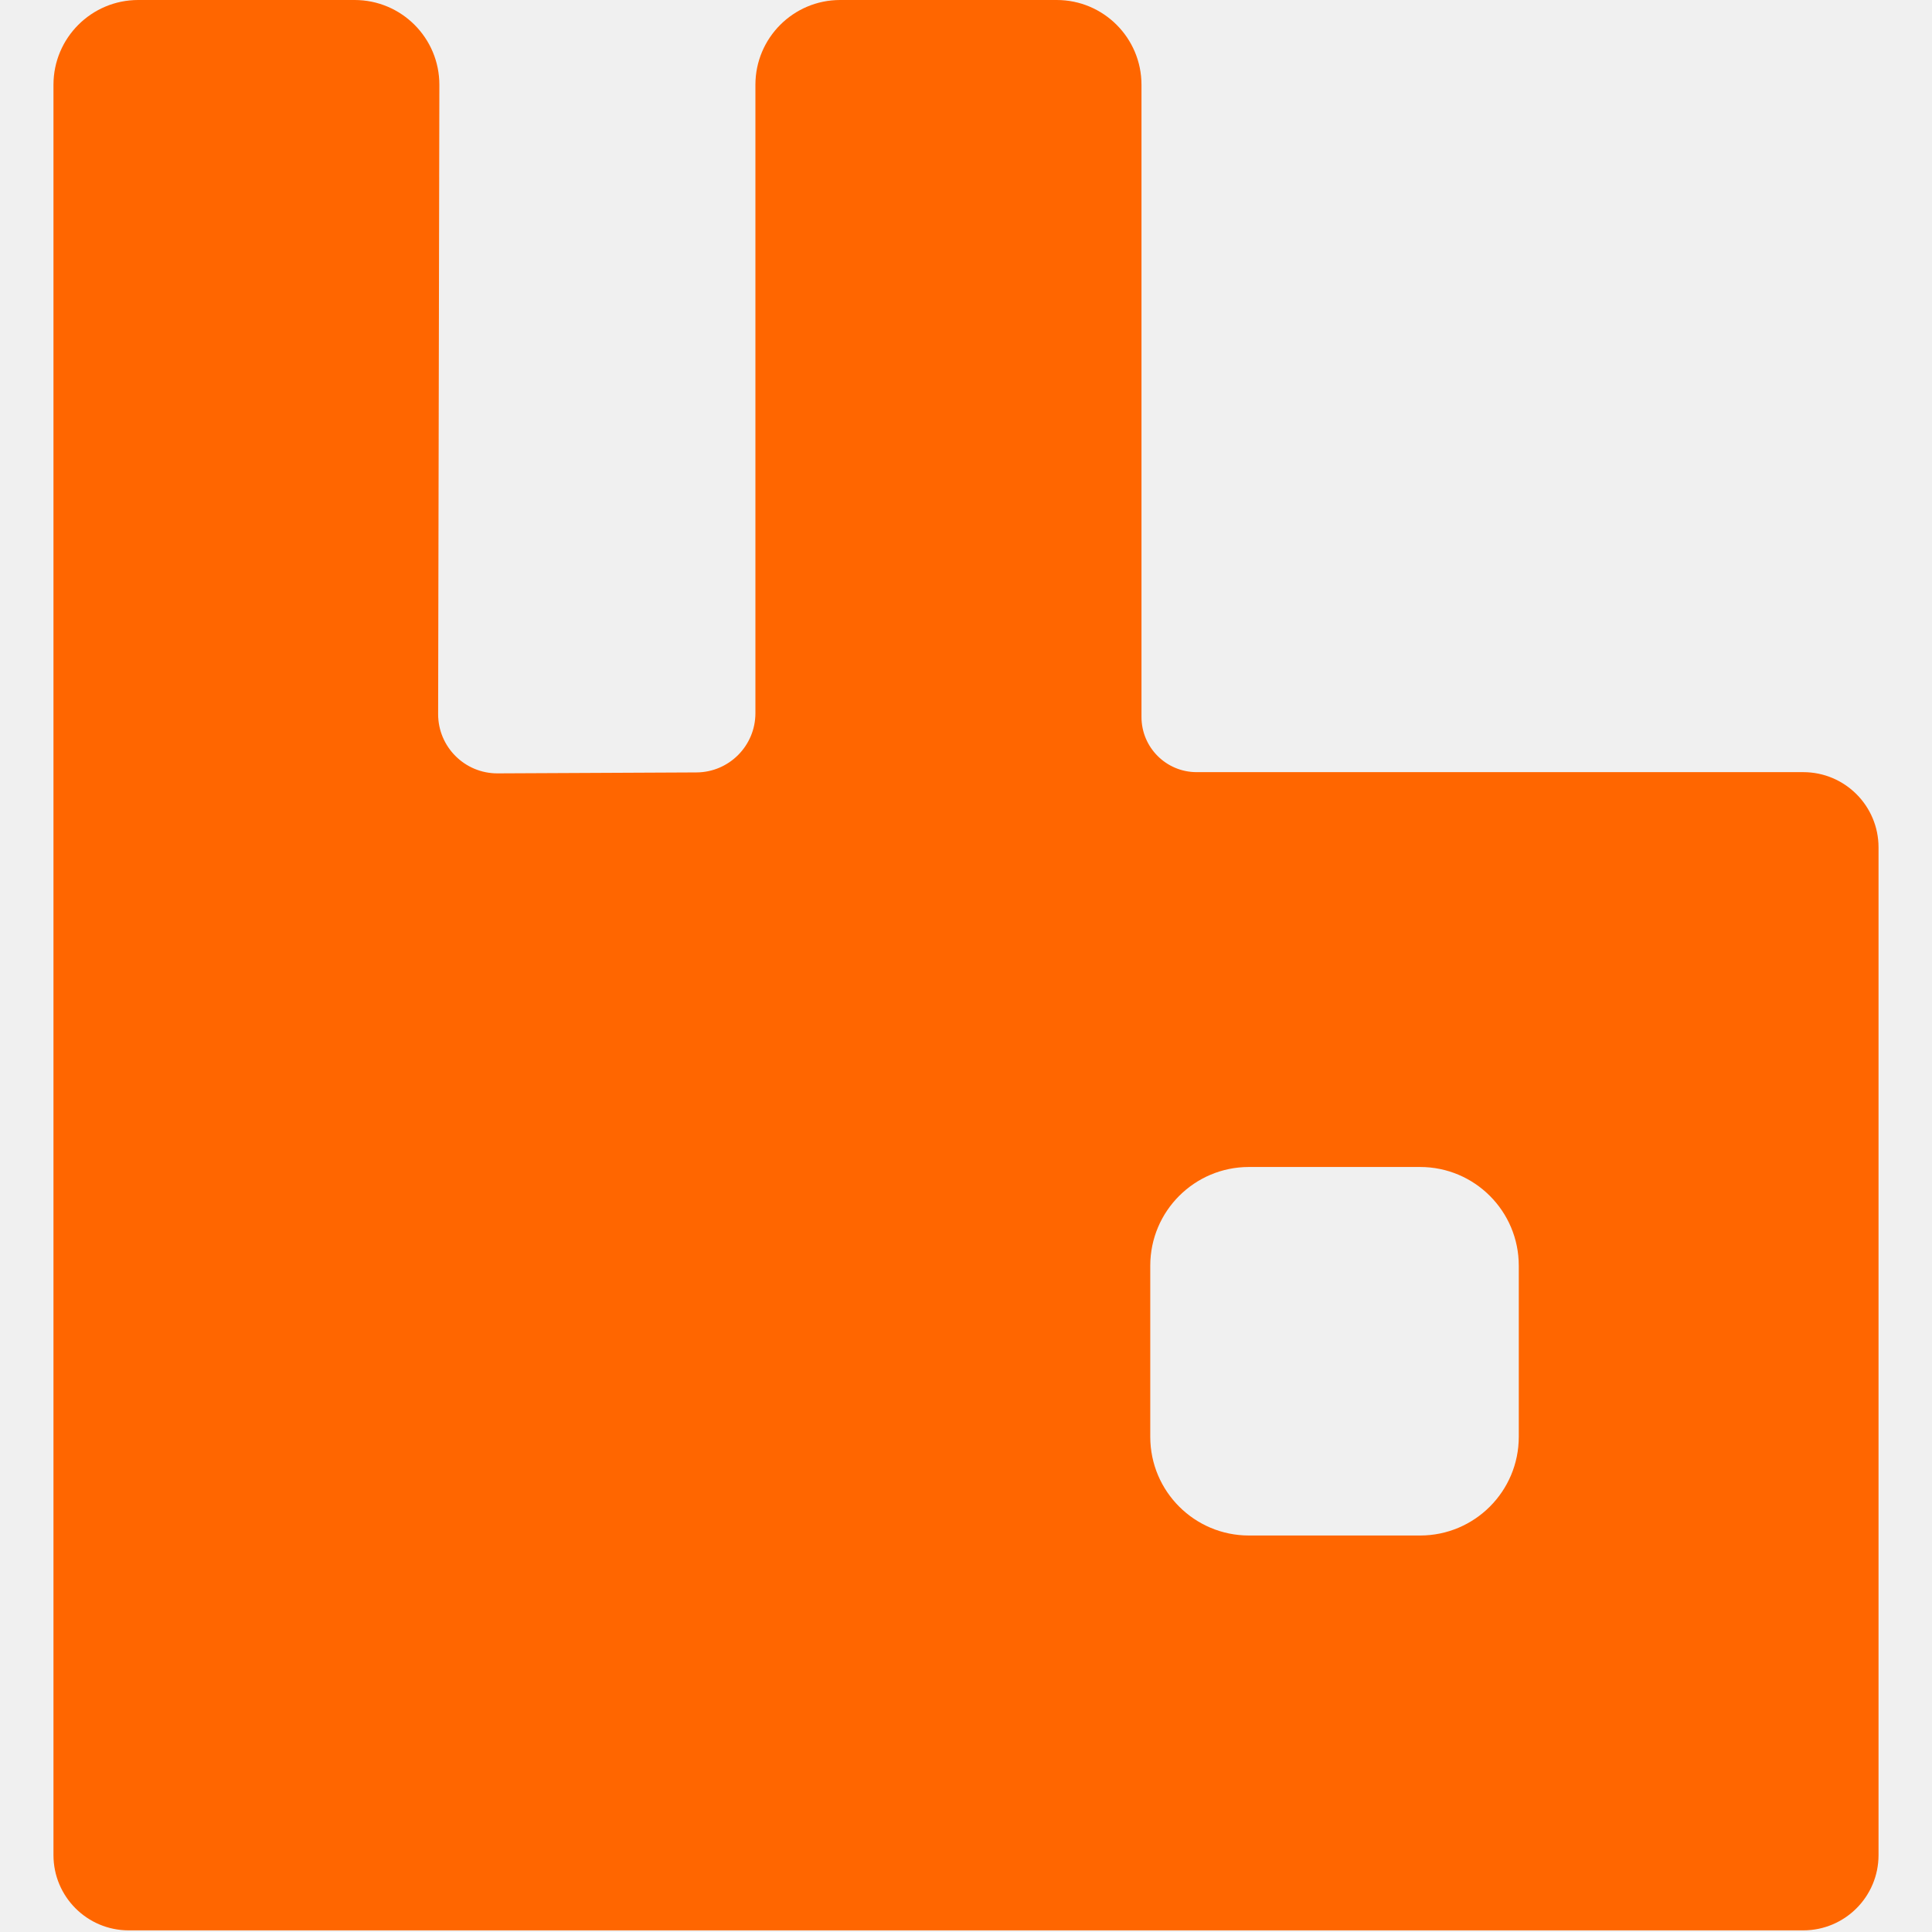
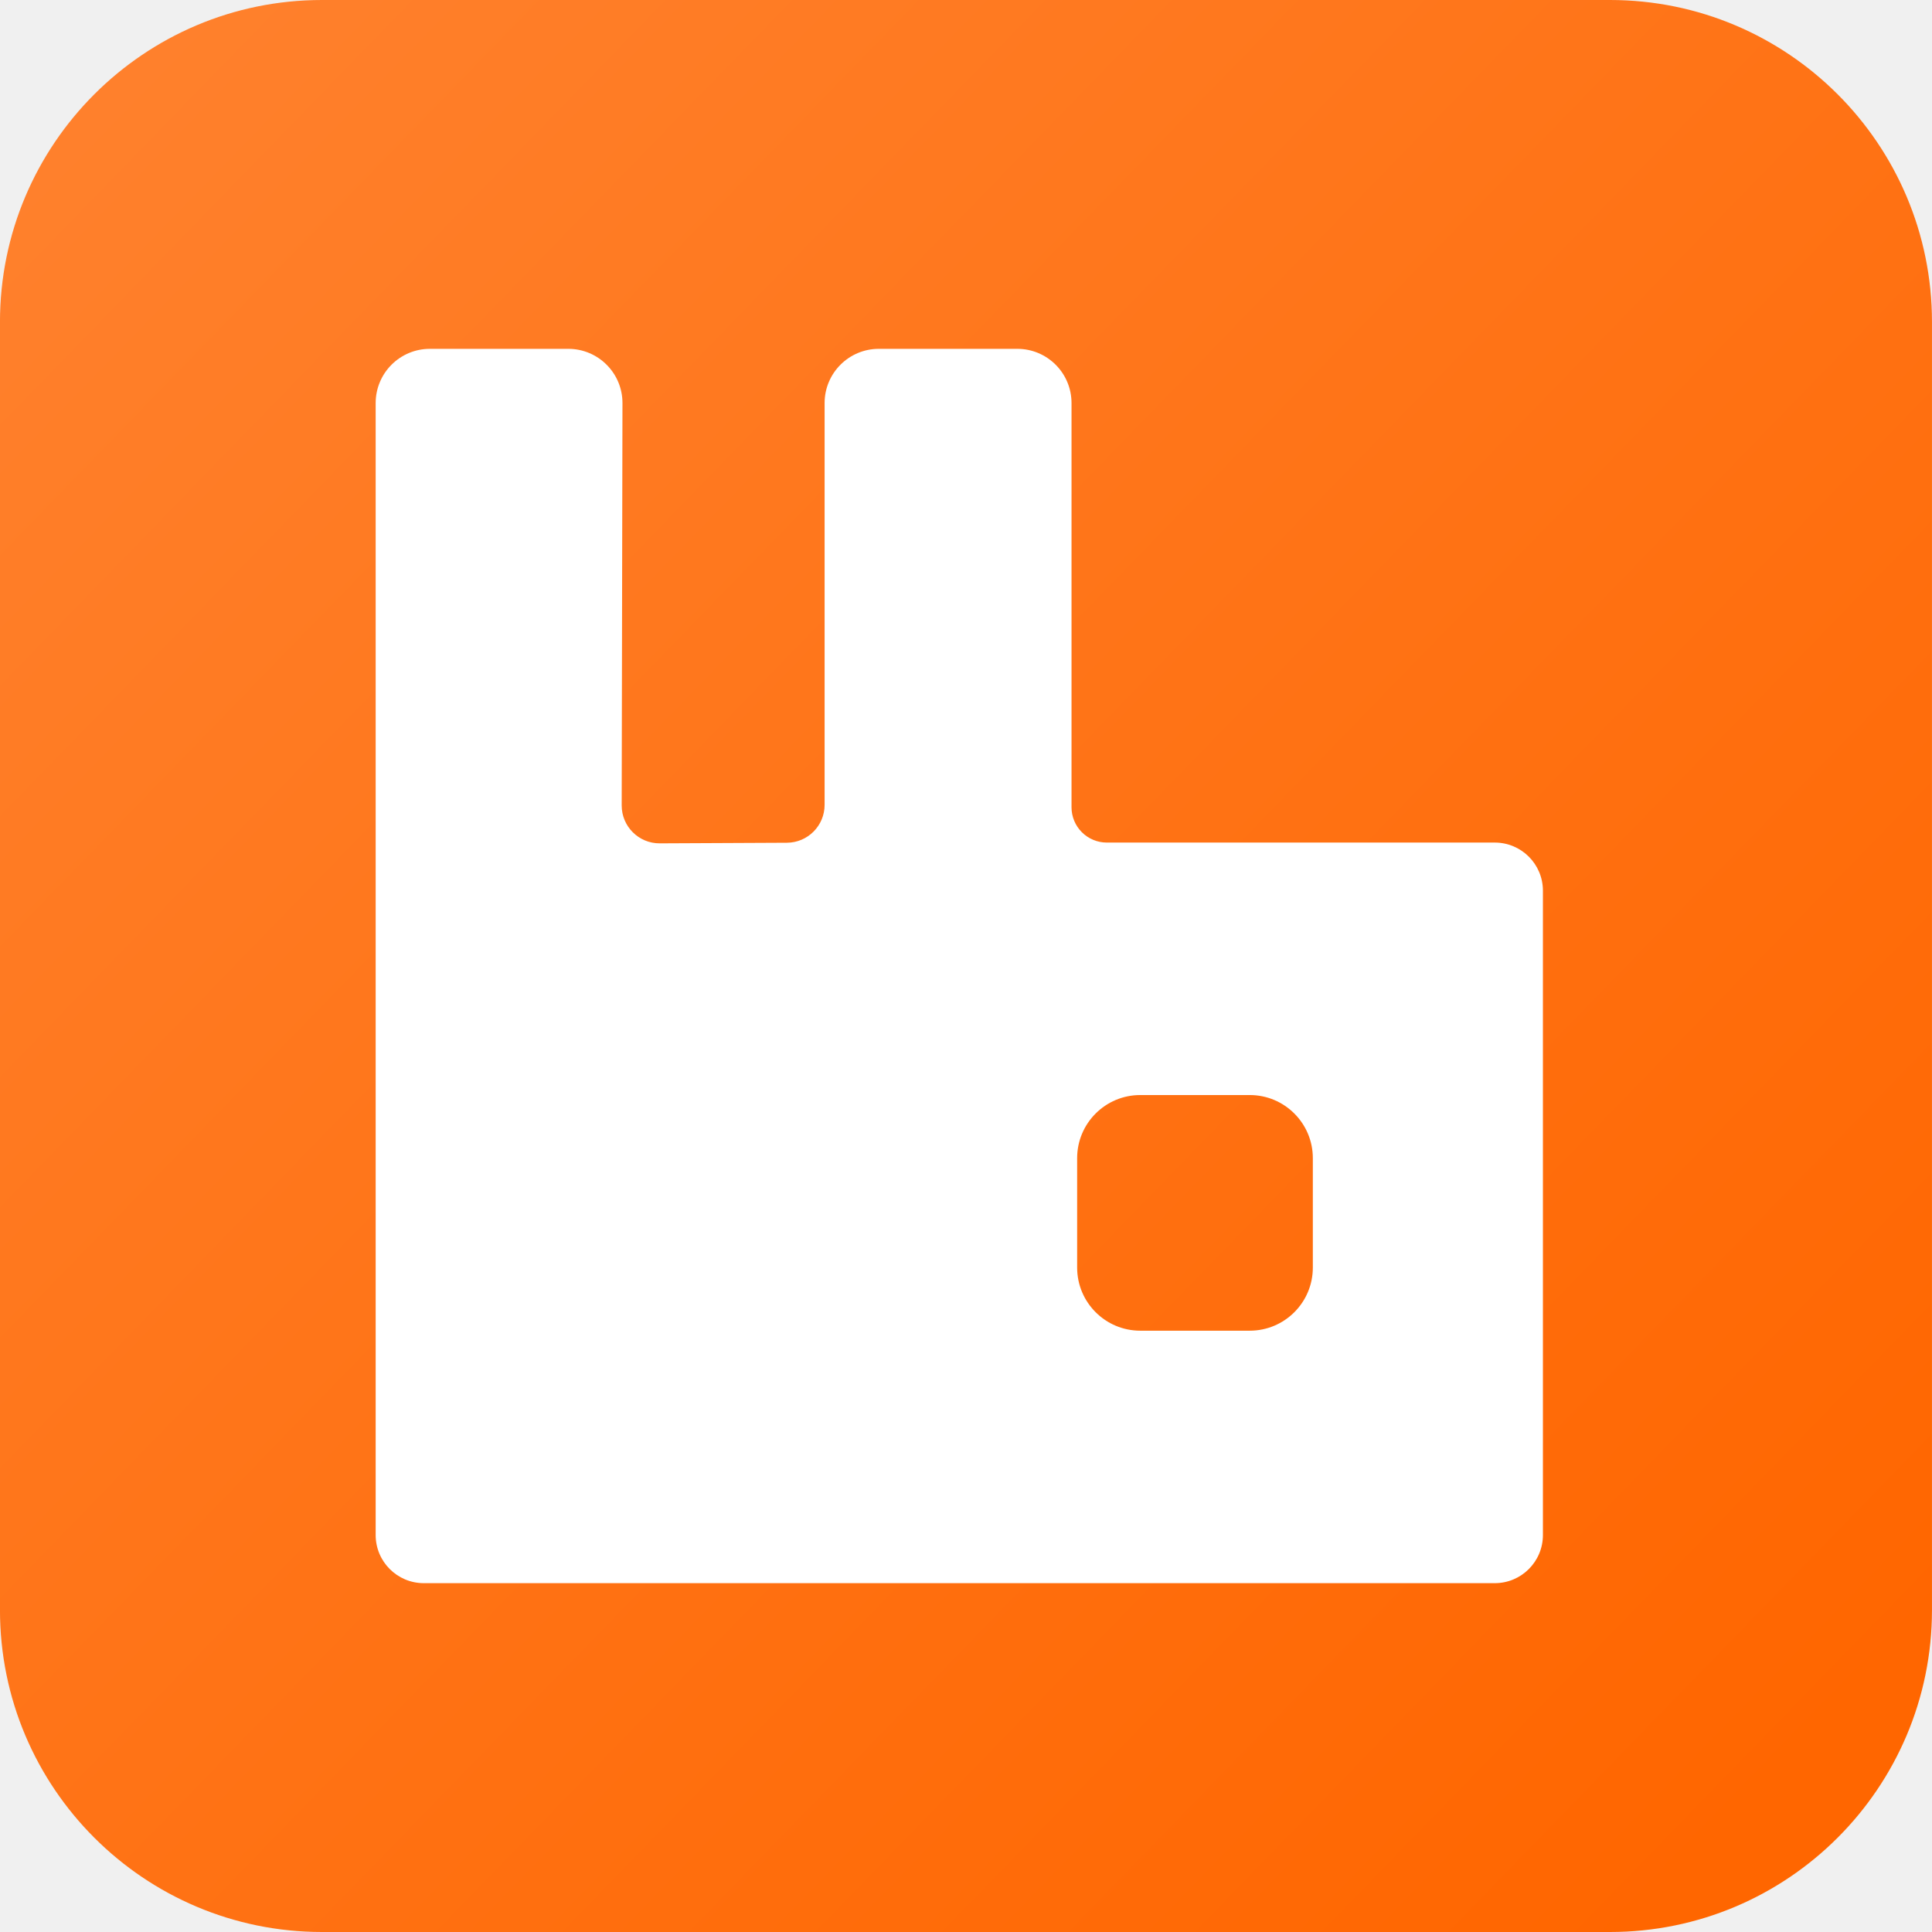
- <svg xmlns="http://www.w3.org/2000/svg" width="800px" height="800px" viewBox="-7.5 0 271 271" preserveAspectRatio="xMidYMid">
-   <path d="M245.44 108.308h-85.09a7.738 7.738 0 0 1-7.735-7.734v-88.68C152.615 5.327 147.29 0 140.726 0h-30.375c-6.568 0-11.89 5.327-11.89 11.894v88.143c0 4.573-3.697 8.29-8.27 8.31l-27.885.133c-4.612.025-8.359-3.717-8.35-8.325l.173-88.241C54.144 5.337 48.817 0 42.24 0H11.89C5.321 0 0 5.327 0 11.894V260.21c0 5.834 4.726 10.56 10.555 10.56H245.44c5.834 0 10.56-4.726 10.56-10.56V118.868c0-5.834-4.726-10.56-10.56-10.56zm-39.902 93.233c0 7.645-6.198 13.844-13.843 13.844H167.69c-7.646 0-13.844-6.199-13.844-13.844v-24.005c0-7.646 6.198-13.844 13.844-13.844h24.005c7.645 0 13.843 6.198 13.843 13.844v24.005z" fill="#F60" />
+ <svg xmlns="http://www.w3.org/2000/svg" width="144" height="144" viewBox="0 0 144 144" fill="none">
+   <rect x="-0.002" width="144" height="144" rx="24" fill="url(#paint0_linear_683_2972)" />
+   <path d="M111.411 62.8H82.494C81.797 62.8 81.129 62.523 80.636 62.03C80.143 61.537 79.866 60.869 79.865 60.172V30.041C79.865 27.81 78.056 26 75.825 26H65.502C63.27 26 61.461 27.81 61.461 30.041V59.99C61.461 61.544 60.205 62.806 58.651 62.813L49.174 62.858C47.607 62.867 46.334 61.596 46.337 60.03L46.395 30.048C46.401 27.813 44.59 26 42.355 26H32.041C29.808 26 28 27.81 28 30.041V114.412C28 116.394 29.606 118 31.587 118H111.411C113.394 118 115 116.394 115 114.412V66.388C115 64.406 113.394 62.8 111.411 62.8ZM97.851 94.478C97.851 97.076 95.745 99.182 93.146 99.182H84.988C82.39 99.182 80.284 97.076 80.284 94.478V86.322C80.284 83.724 82.39 81.618 84.988 81.618H93.146C95.745 81.618 97.851 83.724 97.851 86.322V94.478Z" fill="white" />
+   <defs>
+     <linearGradient id="paint0_linear_683_2972" x1="5" y1="-7.5" x2="141" y2="124.5" gradientUnits="userSpaceOnUse">
+       <stop stop-color="#FF822F" />
+       <stop offset="1" stop-color="#FF6600" />
+     </linearGradient>
+   </defs>
</svg>
